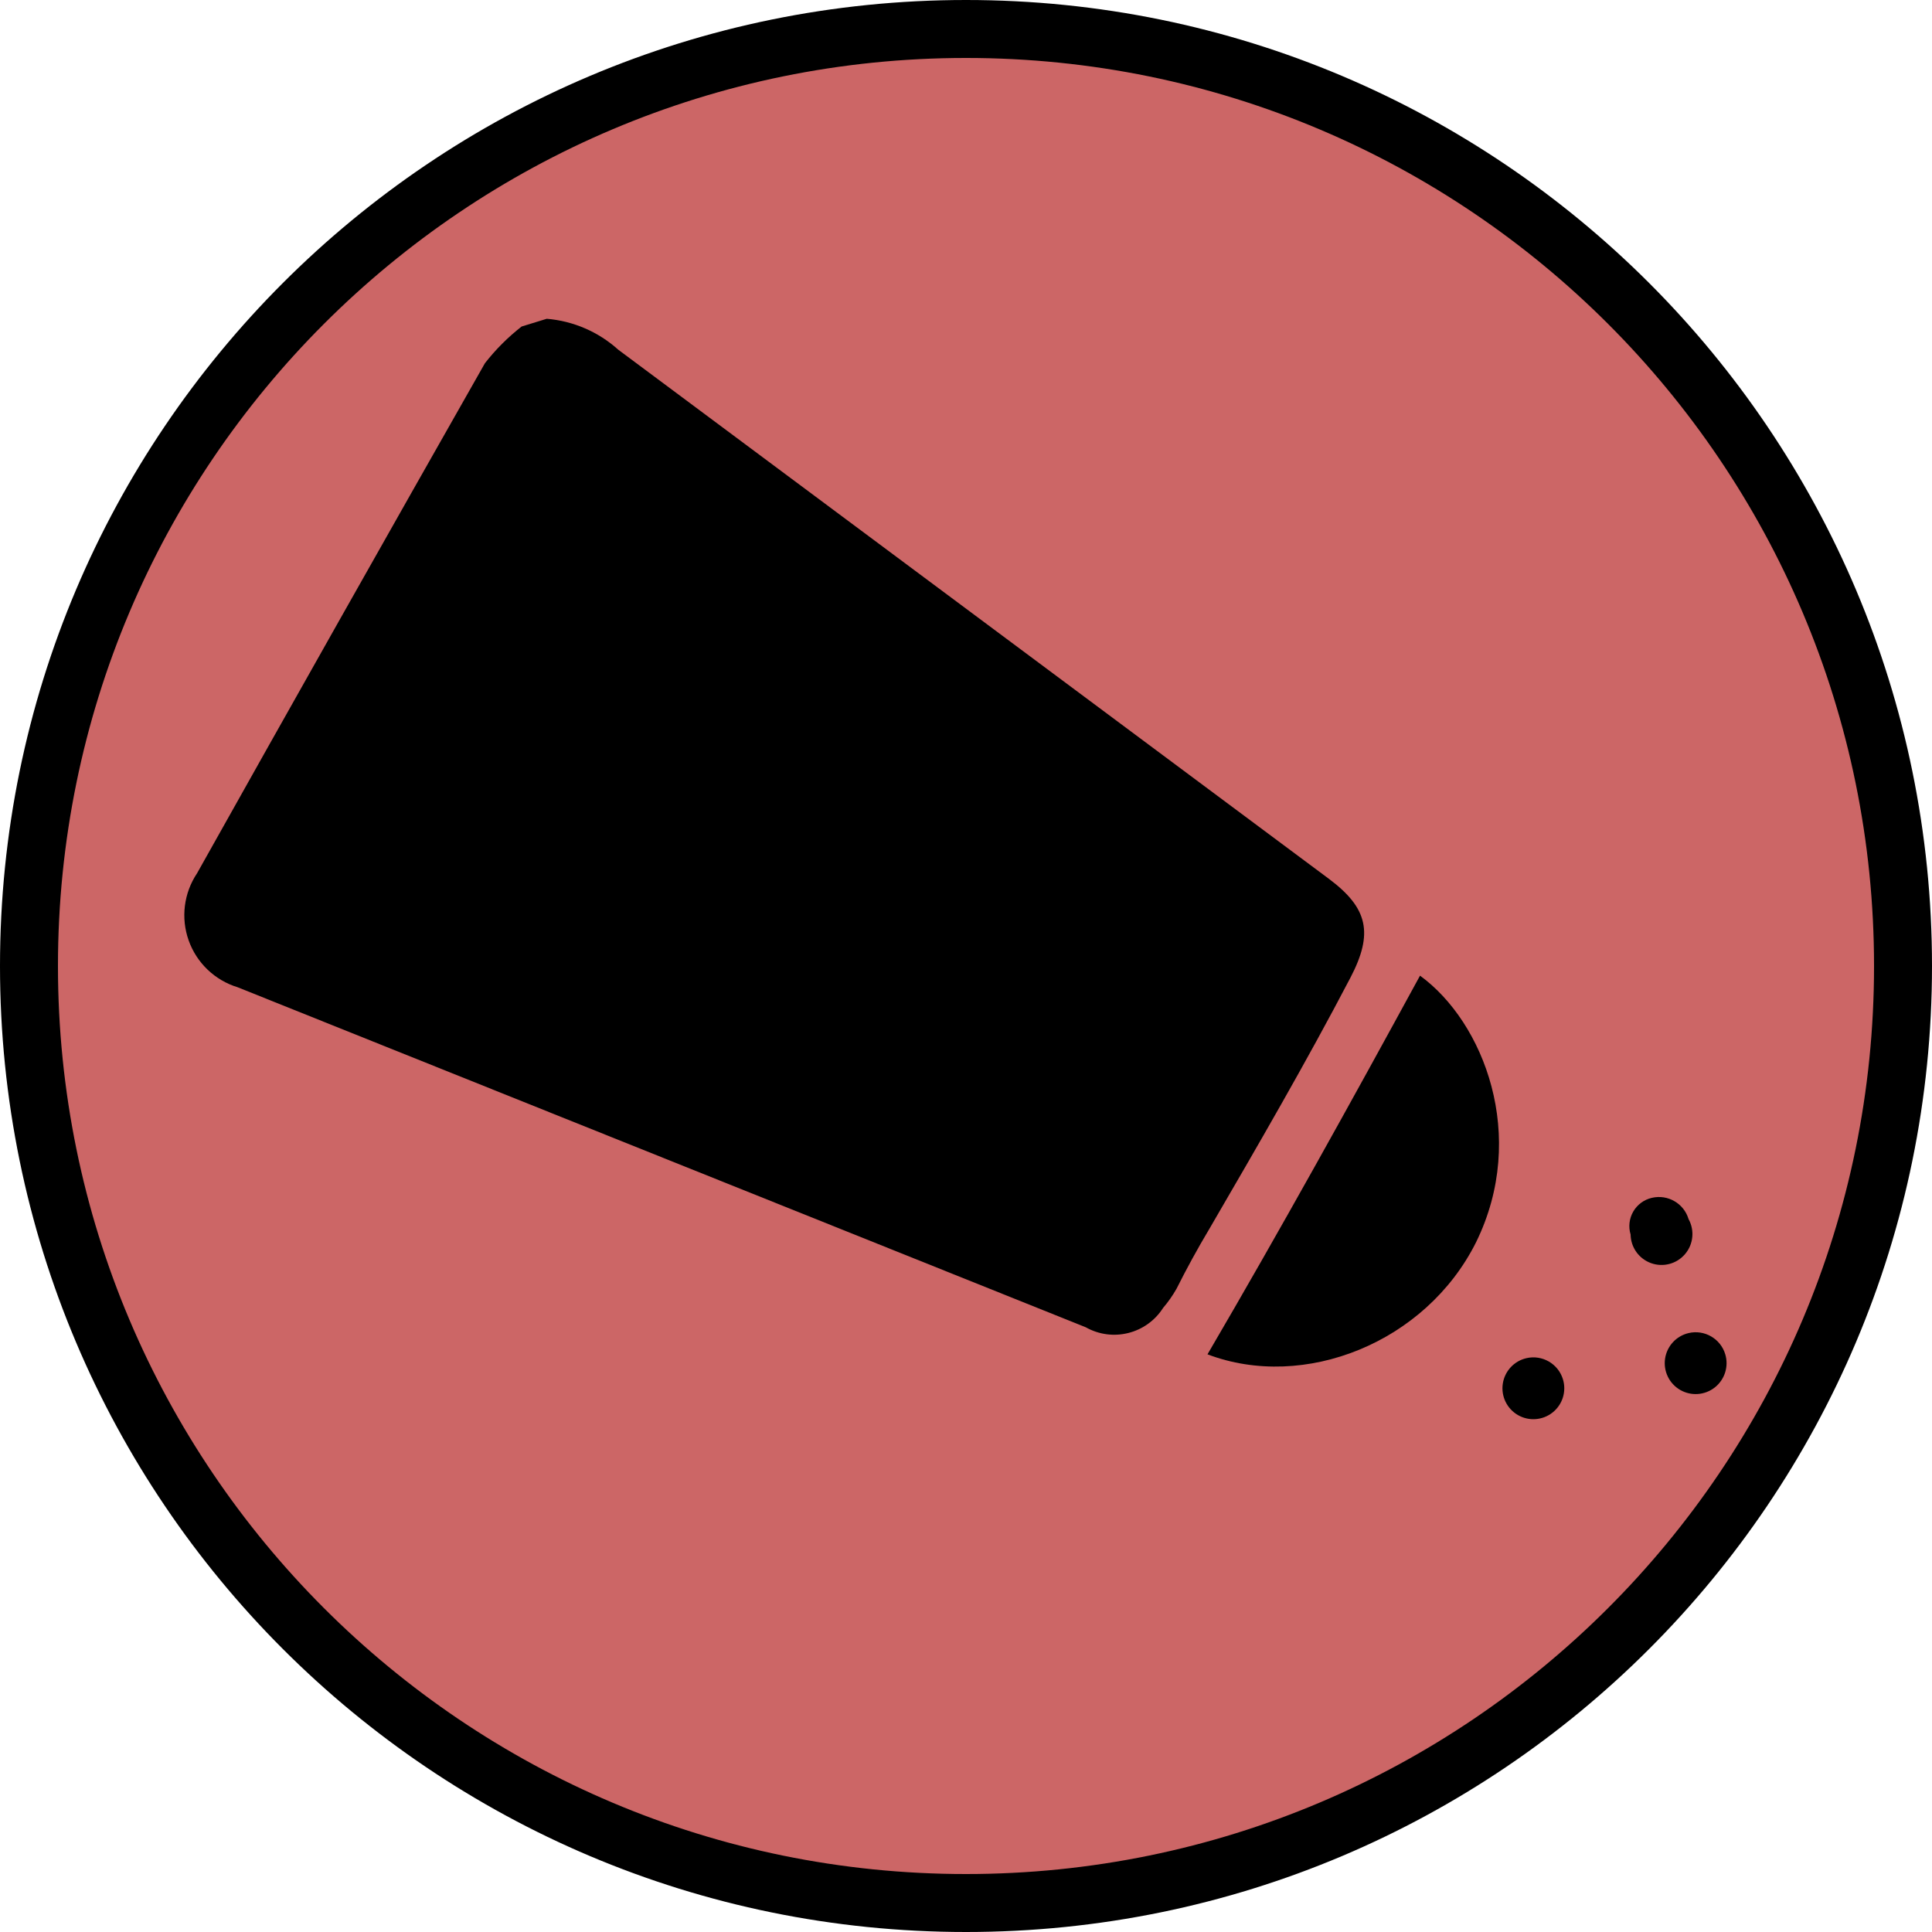
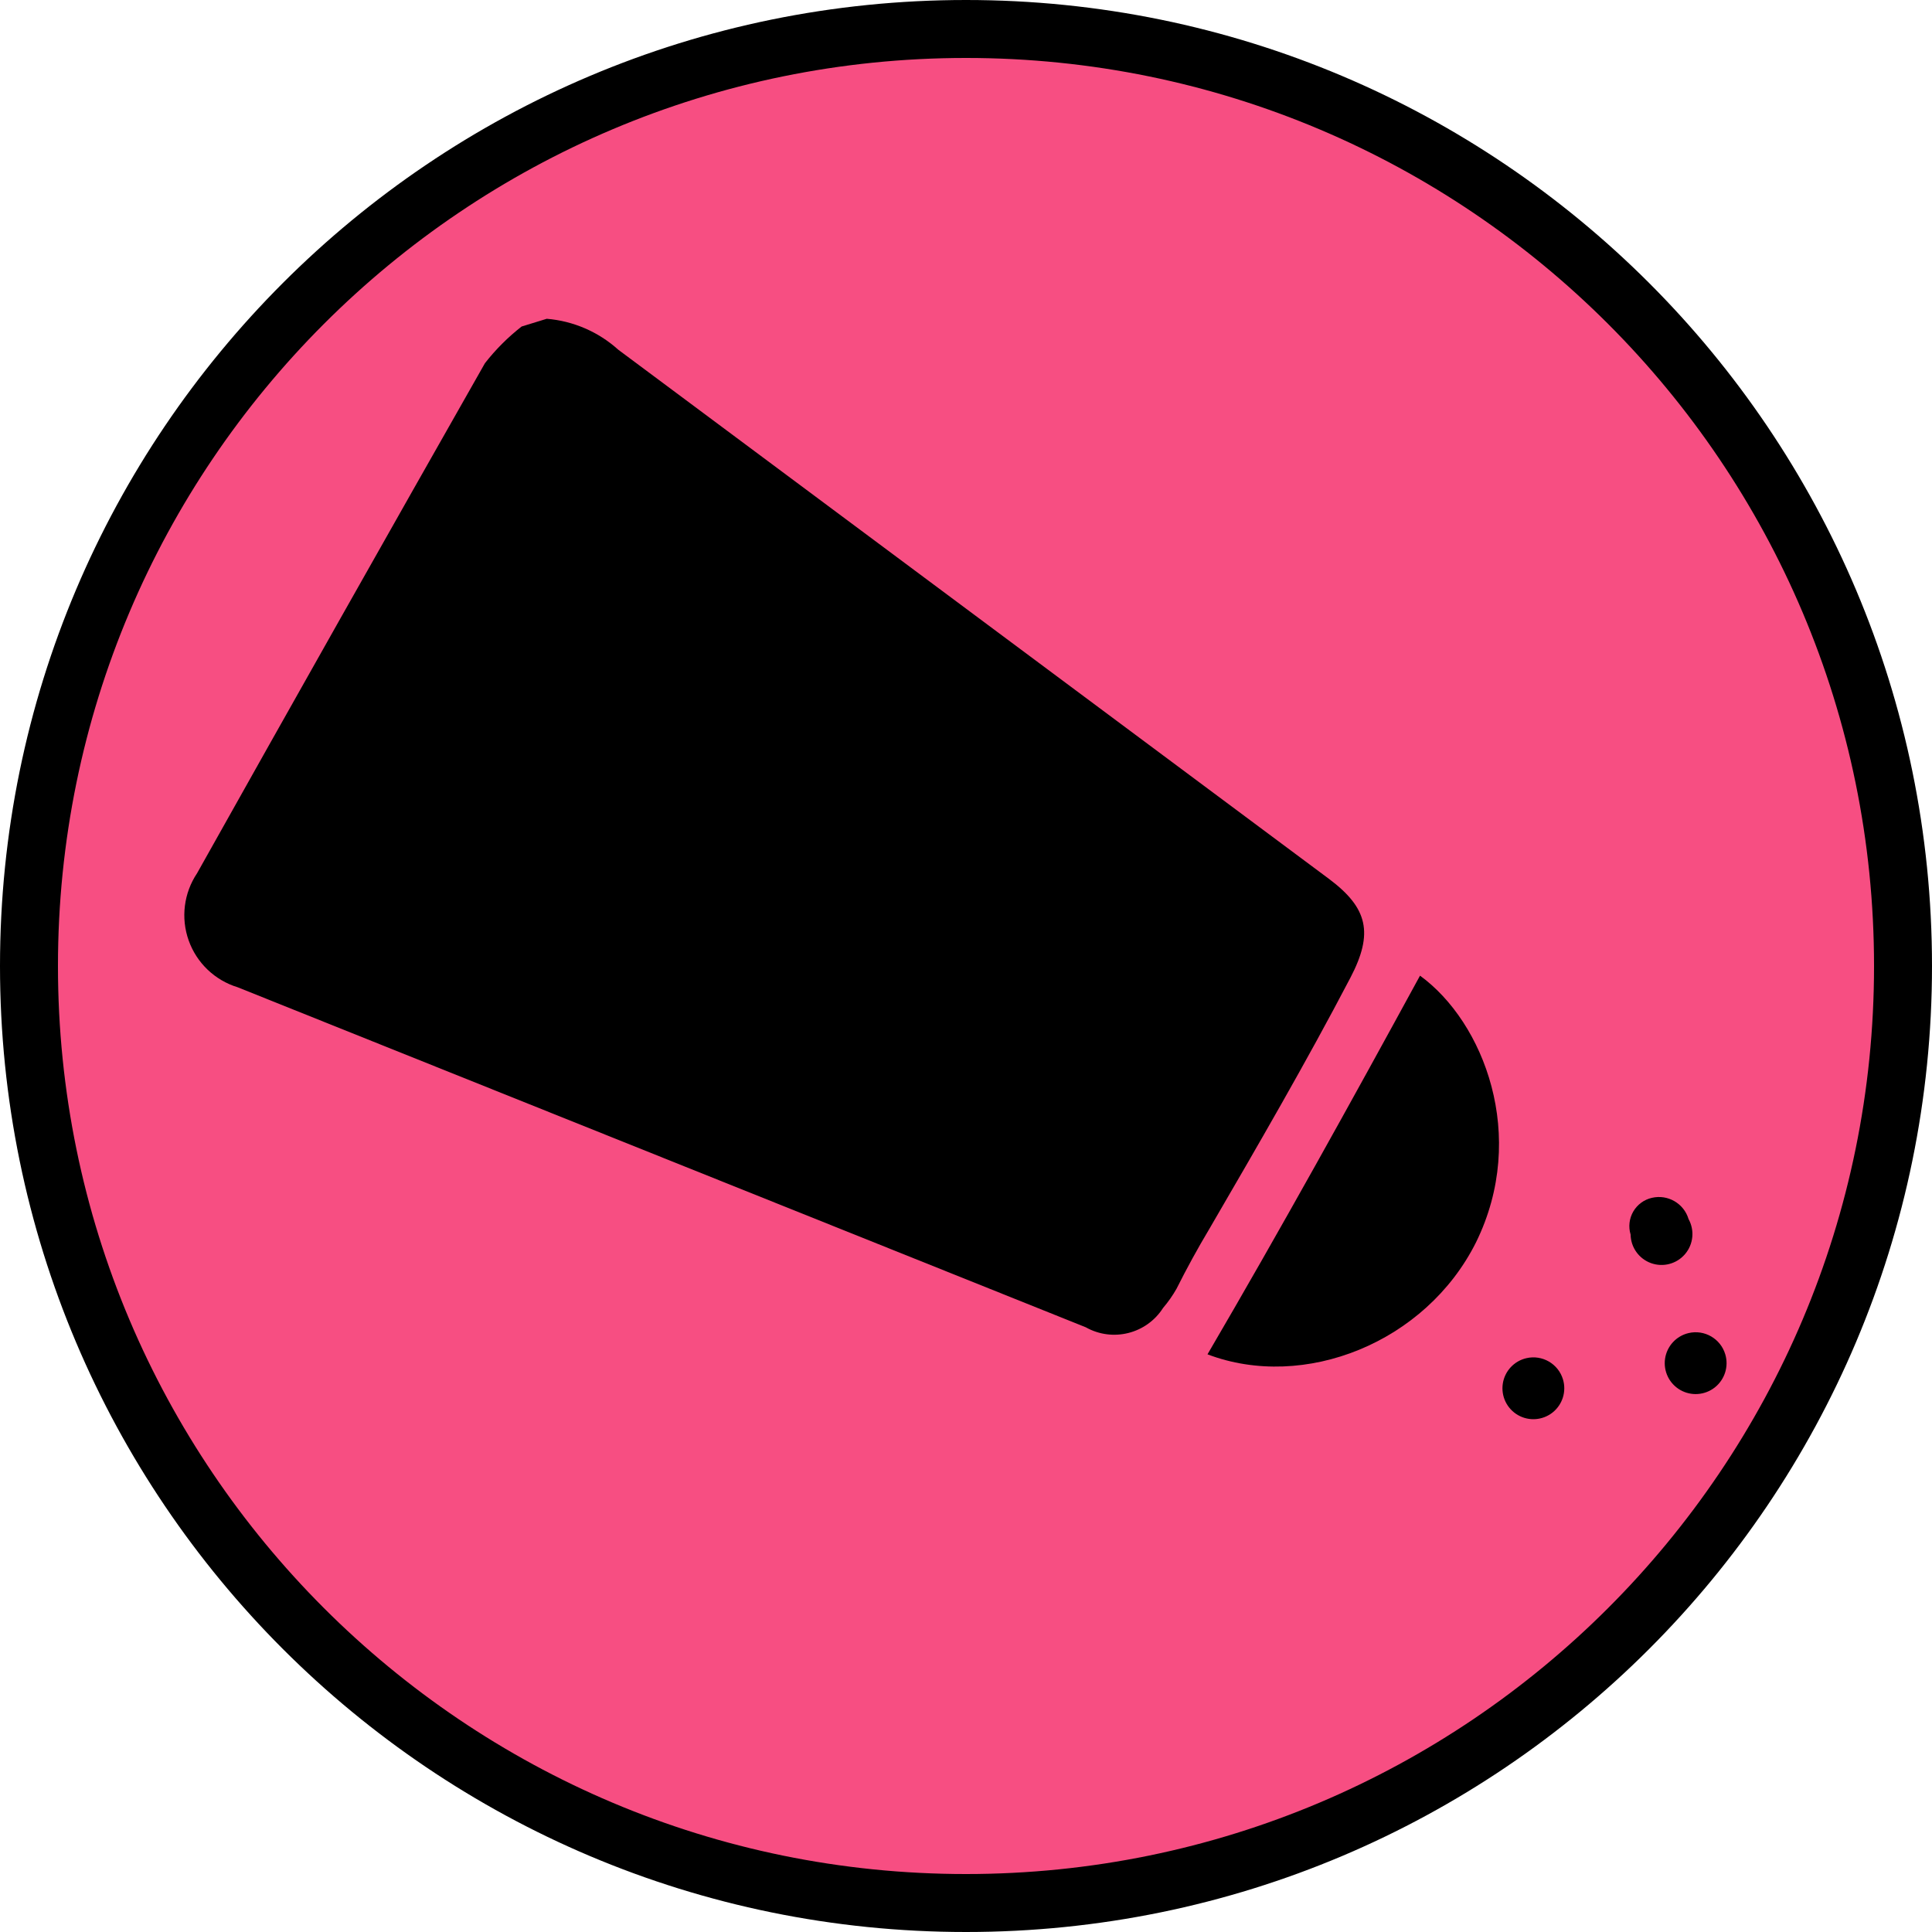
<svg xmlns="http://www.w3.org/2000/svg" viewBox="0 0 100 100">
  <defs>
-     <style>  .cls-1{fill:#cc6666;stroke:#000;stroke-miterlimit:10;stroke-width:3px;}</style>
+     <style>  .cls-1{fill:#f74e82;stroke:#000;stroke-miterlimit:10;stroke-width:3px;}</style>
  </defs>
  <g data-name="Capa 2">
    <g data-name="Capa 1">
      <circle class="cls-1" cx="50" cy="50" r="48.5" />
      <path d="M28.3 16.5A6.3 6.3 0 0 1 32 18.1Q50.4 31.8 68.8 45.5c2 1.5 2.3 2.8 1.1 5.1-2.3 4.4-4.8 8.7-7.3 13-0.6 1-1.2 2.1-1.7 3.1a6.4 6.4 0 0 1-0.7 1 3 3 0 0 1-4 1L12.3 51.1a3.9 3.9 0 0 1-2.1-5.9Q17.6 32 25.1 18.8a11 11 0 0 1 1.9-1.9Z" />
      <path d="M62.5 70.1c3.8-6.5 7.4-13 11-19.6 3.3 2.4 5.6 8.3 2.9 13.8C73.8 69.5 67.5 72 62.5 70.1Z" />
      <path d="M80.9 71.4A1.6 1.6 0 1 1 79 70.3 1.6 1.6 0 0 1 80.9 71.4Z" />
      <path d="M89.3 70.1a1.6 1.6 0 1 1-1.9-1.1A1.6 1.6 0 0 1 89.3 70.1Z" />
      <path d="M87.4 63.1a1.6 1.6 0 1 1-3 0.8 1.5 1.5 0 0 1 1.1-1.9A1.6 1.6 0 0 1 87.4 63.1Z" />
    </g>
  </g>
</svg>
